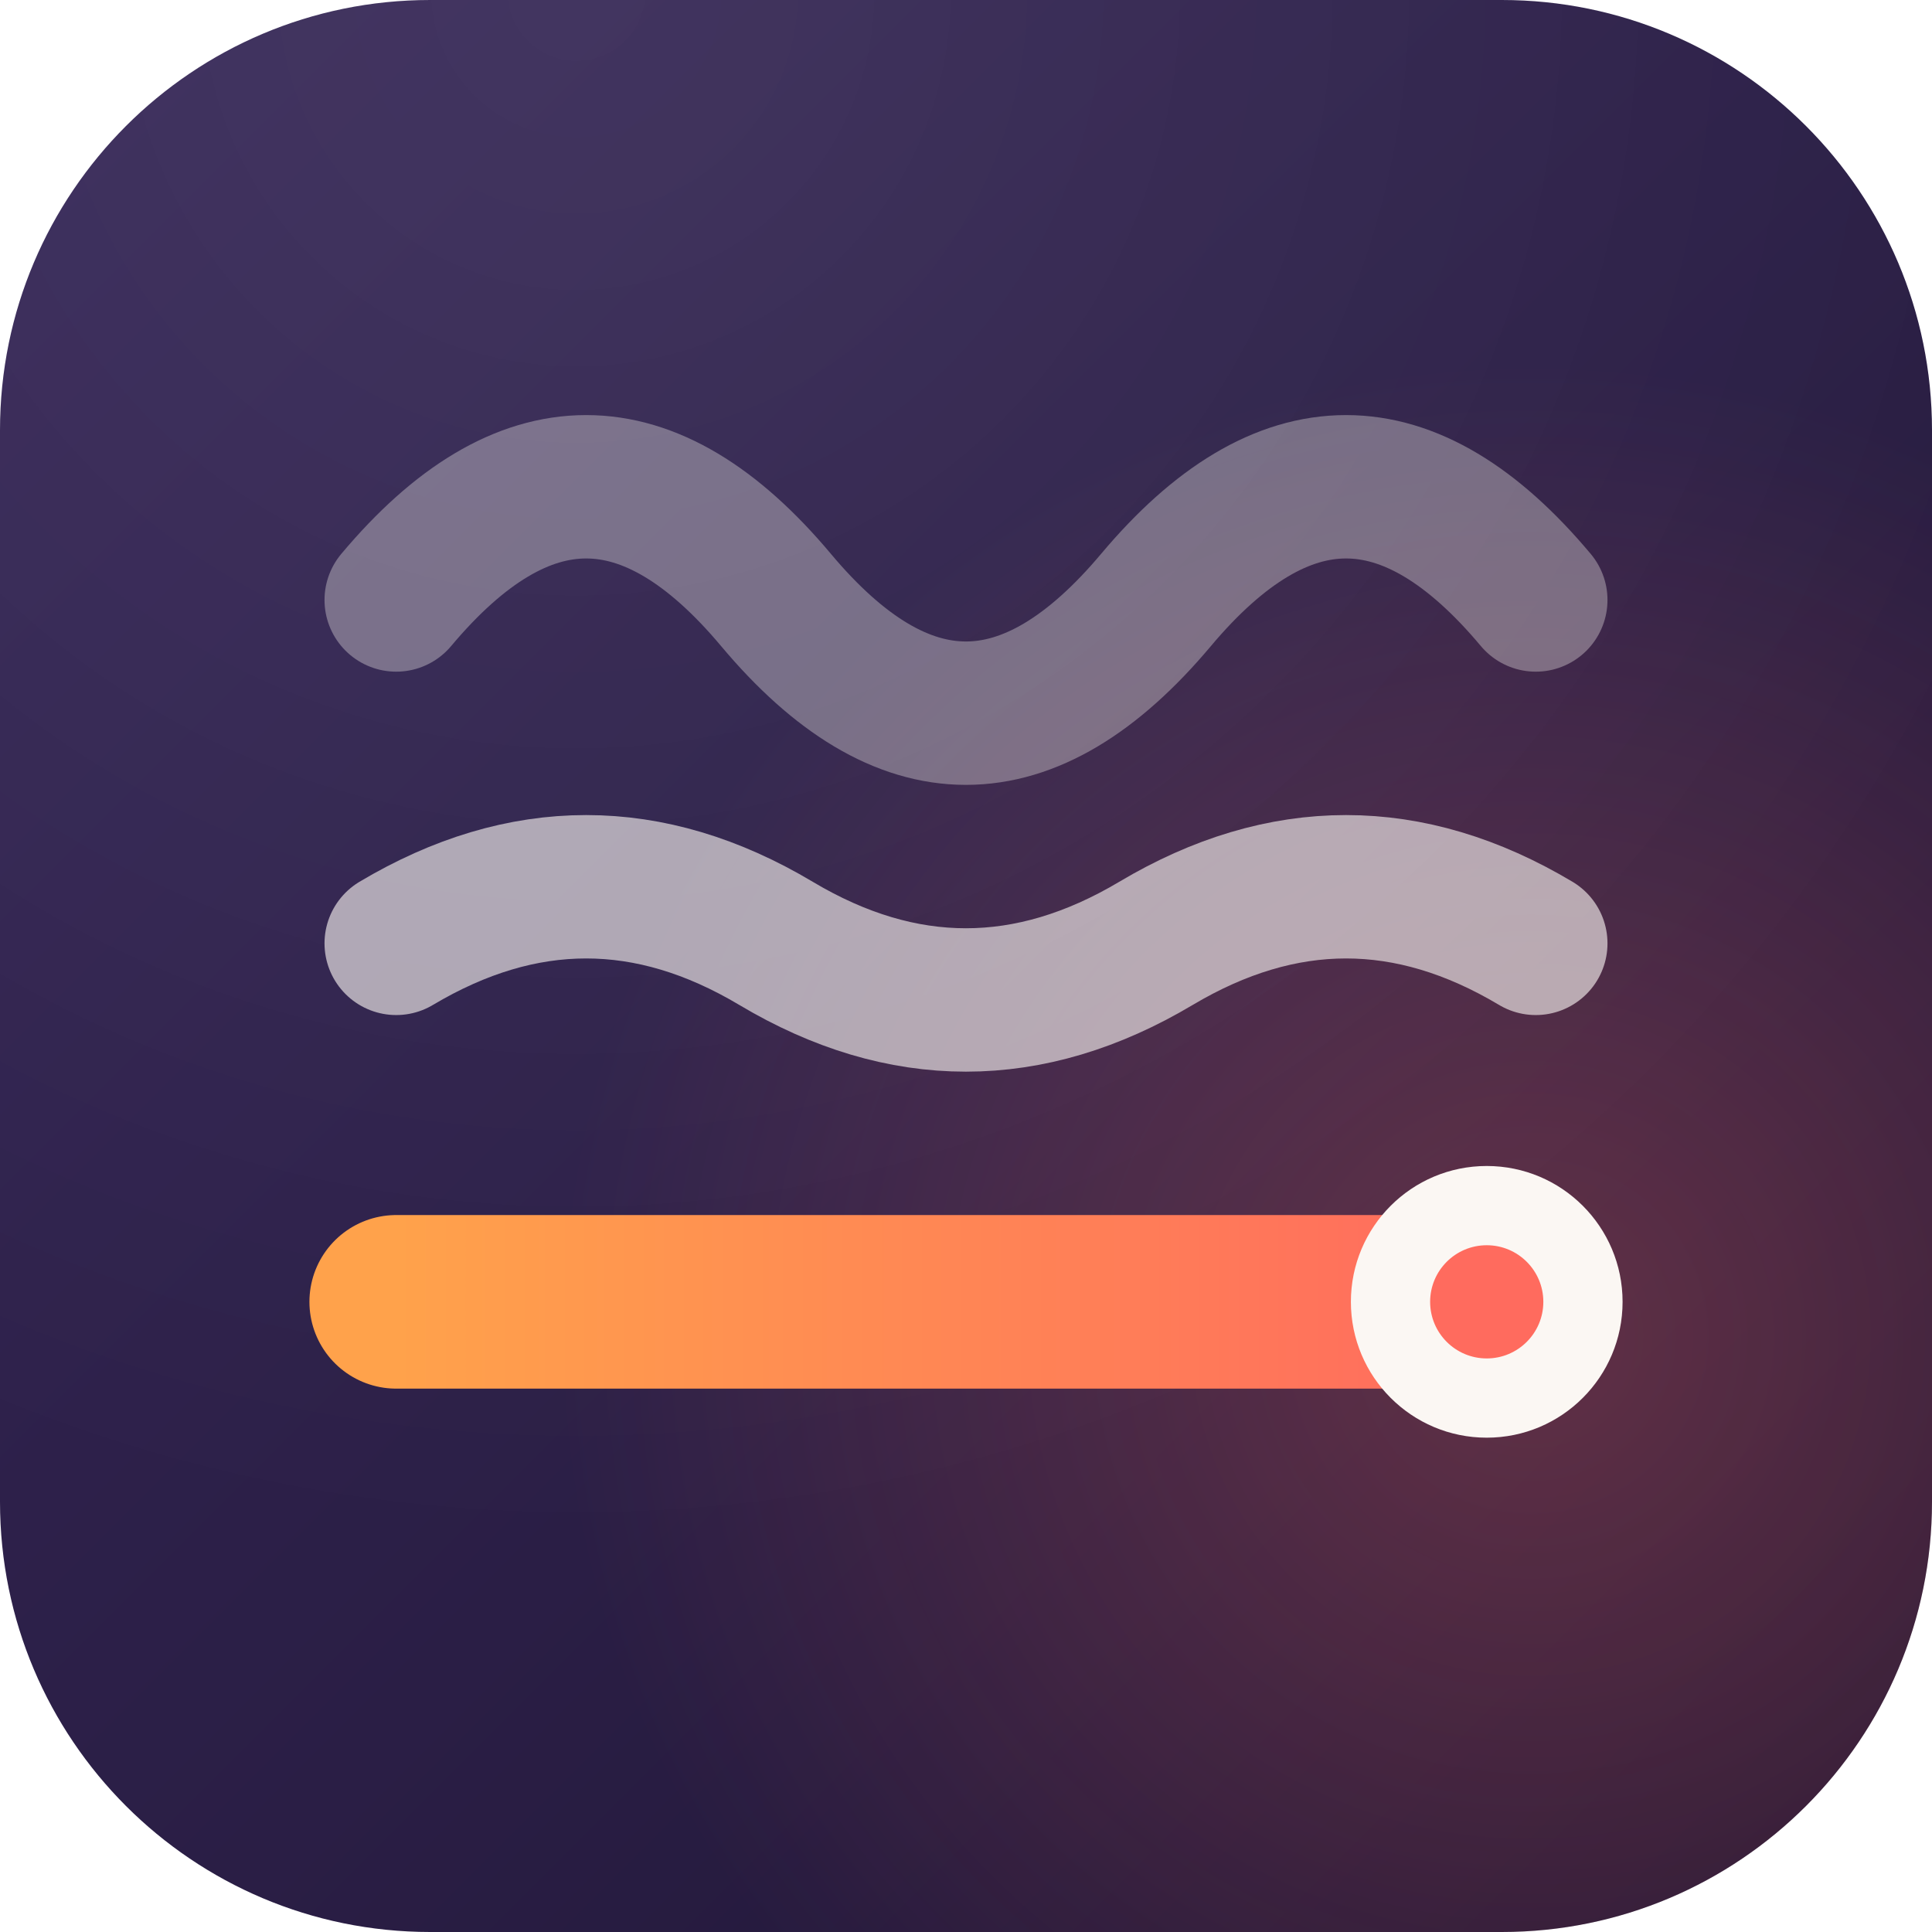
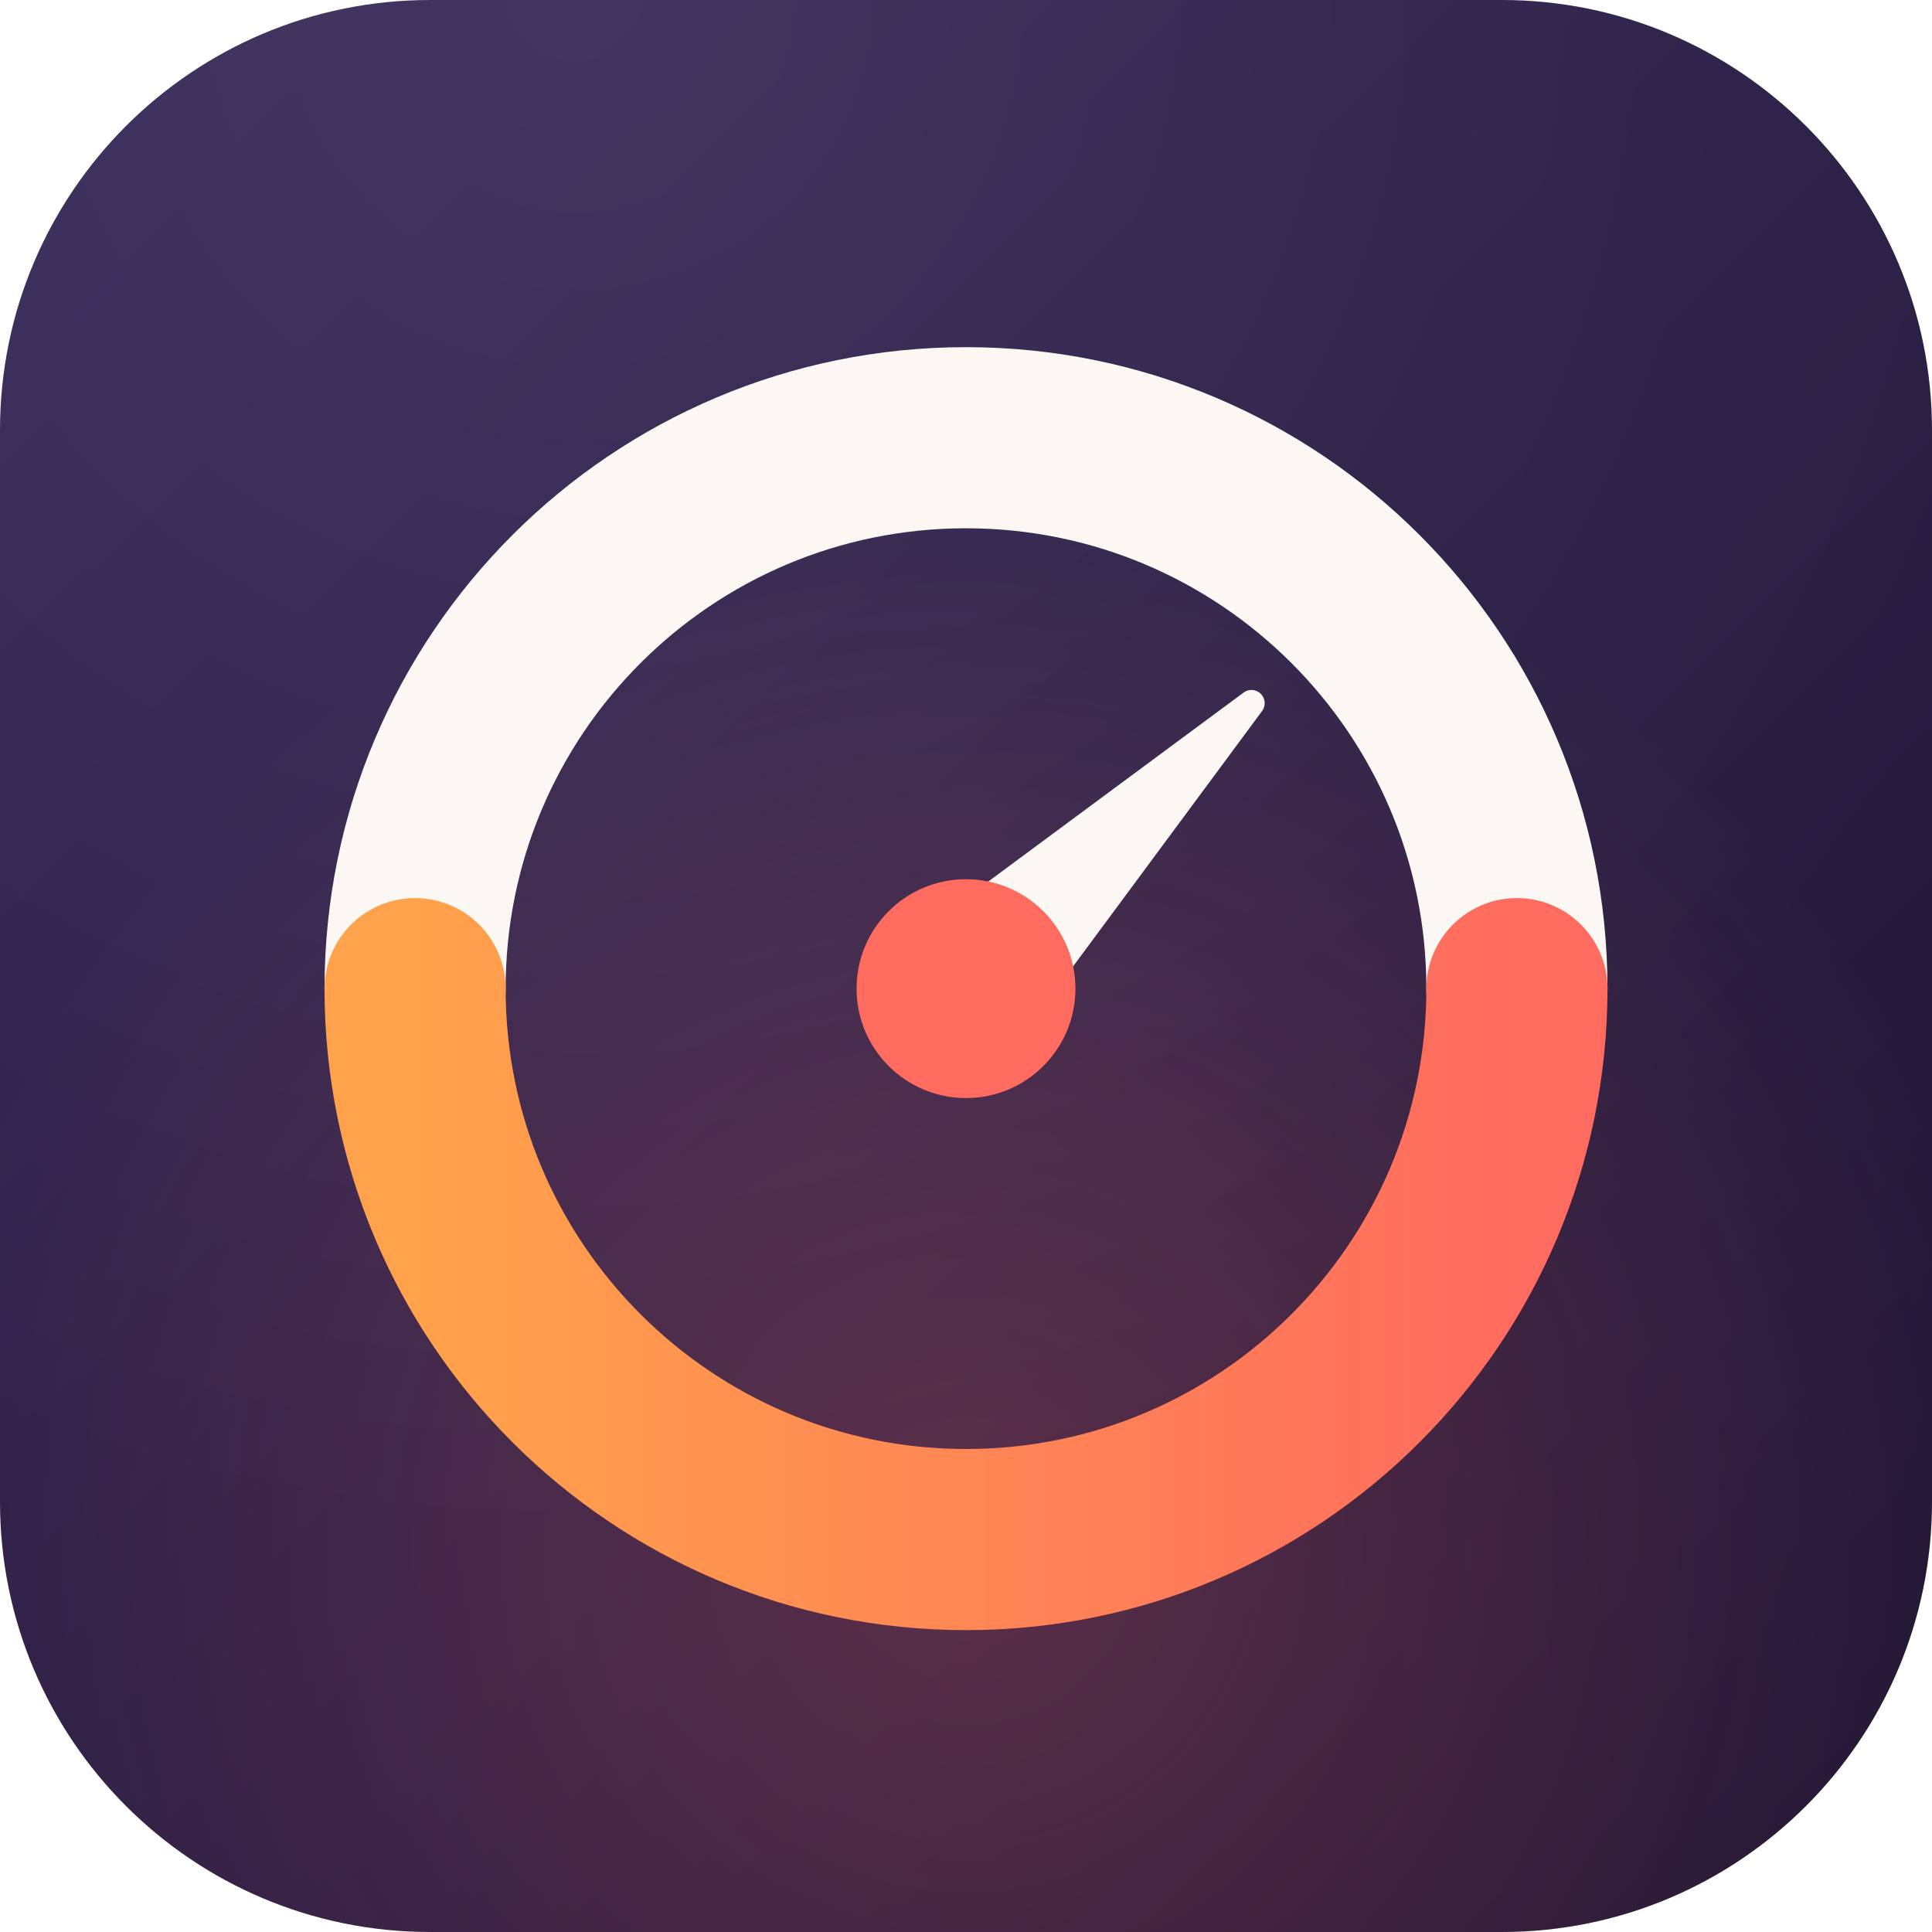
<svg xmlns="http://www.w3.org/2000/svg" width="1024" height="1024" viewBox="0 0 1024 1024">
  <defs>
    <linearGradient id="bgb" x1="0" y1="0" x2="1" y2="1">
      <stop offset="0" stop-color="#352657" />
      <stop offset="0.55" stop-color="#2A1E45" />
      <stop offset="1" stop-color="#1E1533" />
    </linearGradient>
-     <radialGradient id="warmb" cx="0.79" cy="0.69" r="0.5">
-       <stop offset="0" stop-color="#FF6B5E" stop-opacity="0.28" />
+     <radialGradient id="warmb" cx="0.5" cy="0.8" r="0.55">
+       <stop offset="0" stop-color="#FF6B5E" stop-opacity="0.24" />
      <stop offset="1" stop-color="#FF6B5E" stop-opacity="0" />
    </radialGradient>
    <radialGradient id="sheenb" cx="0.3" cy="0" r="0.8">
      <stop offset="0" stop-color="#FFFFFF" stop-opacity="0.08" />
      <stop offset="1" stop-color="#FFFFFF" stop-opacity="0" />
    </radialGradient>
-     <linearGradient id="trb" gradientUnits="userSpaceOnUse" x1="210" y1="690" x2="788" y2="690">
+     <linearGradient id="trb" gradientUnits="userSpaceOnUse" x1="220" y1="0" x2="804" y2="0">
      <stop offset="0" stop-color="#FFA24B" />
      <stop offset="1" stop-color="#FF6B5E" />
    </linearGradient>
  </defs>
  <rect width="1024" height="1024" rx="228" fill="url(#bgb)" />
  <rect width="1024" height="1024" rx="228" fill="url(#warmb)" />
  <rect width="1024" height="1024" rx="228" fill="url(#sheenb)" />
-   <path d="M210 318 Q 310.7 198 411.3 318 T 612.7 318 T 814.0 318" fill="none" stroke="#FBF7F3" stroke-opacity="0.34" stroke-width="76" stroke-linecap="round" />
-   <path d="M210 500 Q 310.7 440 411.3 500 T 612.7 500 T 814.0 500" fill="none" stroke="#FBF7F3" stroke-opacity="0.62" stroke-width="76" stroke-linecap="round" />
-   <path d="M210 690 H760" stroke="url(#trb)" stroke-width="92" stroke-linecap="round" />
-   <circle cx="788" cy="690" r="72" fill="#FBF7F3" />
-   <circle cx="788" cy="690" r="30" fill="#FF6B5E" />
+   <path d="M220.0 524.0 A292 292 0 0 1 804.0 524.0" fill="none" stroke="#FBF7F3" stroke-opacity="1" stroke-width="96" stroke-linecap="round" />
+   <path d="M804.0 524.0 A292 292 0 0 1 220.0 524.0" fill="none" stroke="url(#trb)" stroke-width="96" stroke-linecap="round" />
+   <path d="M489.4 501.4 L663.3 372.7 L534.6 546.6 Z" fill="#FBF7F3" stroke="#FBF7F3" stroke-width="14" stroke-linejoin="round" />
+   <circle cx="512" cy="524" r="58" fill="#FF6B5E" />
</svg>
